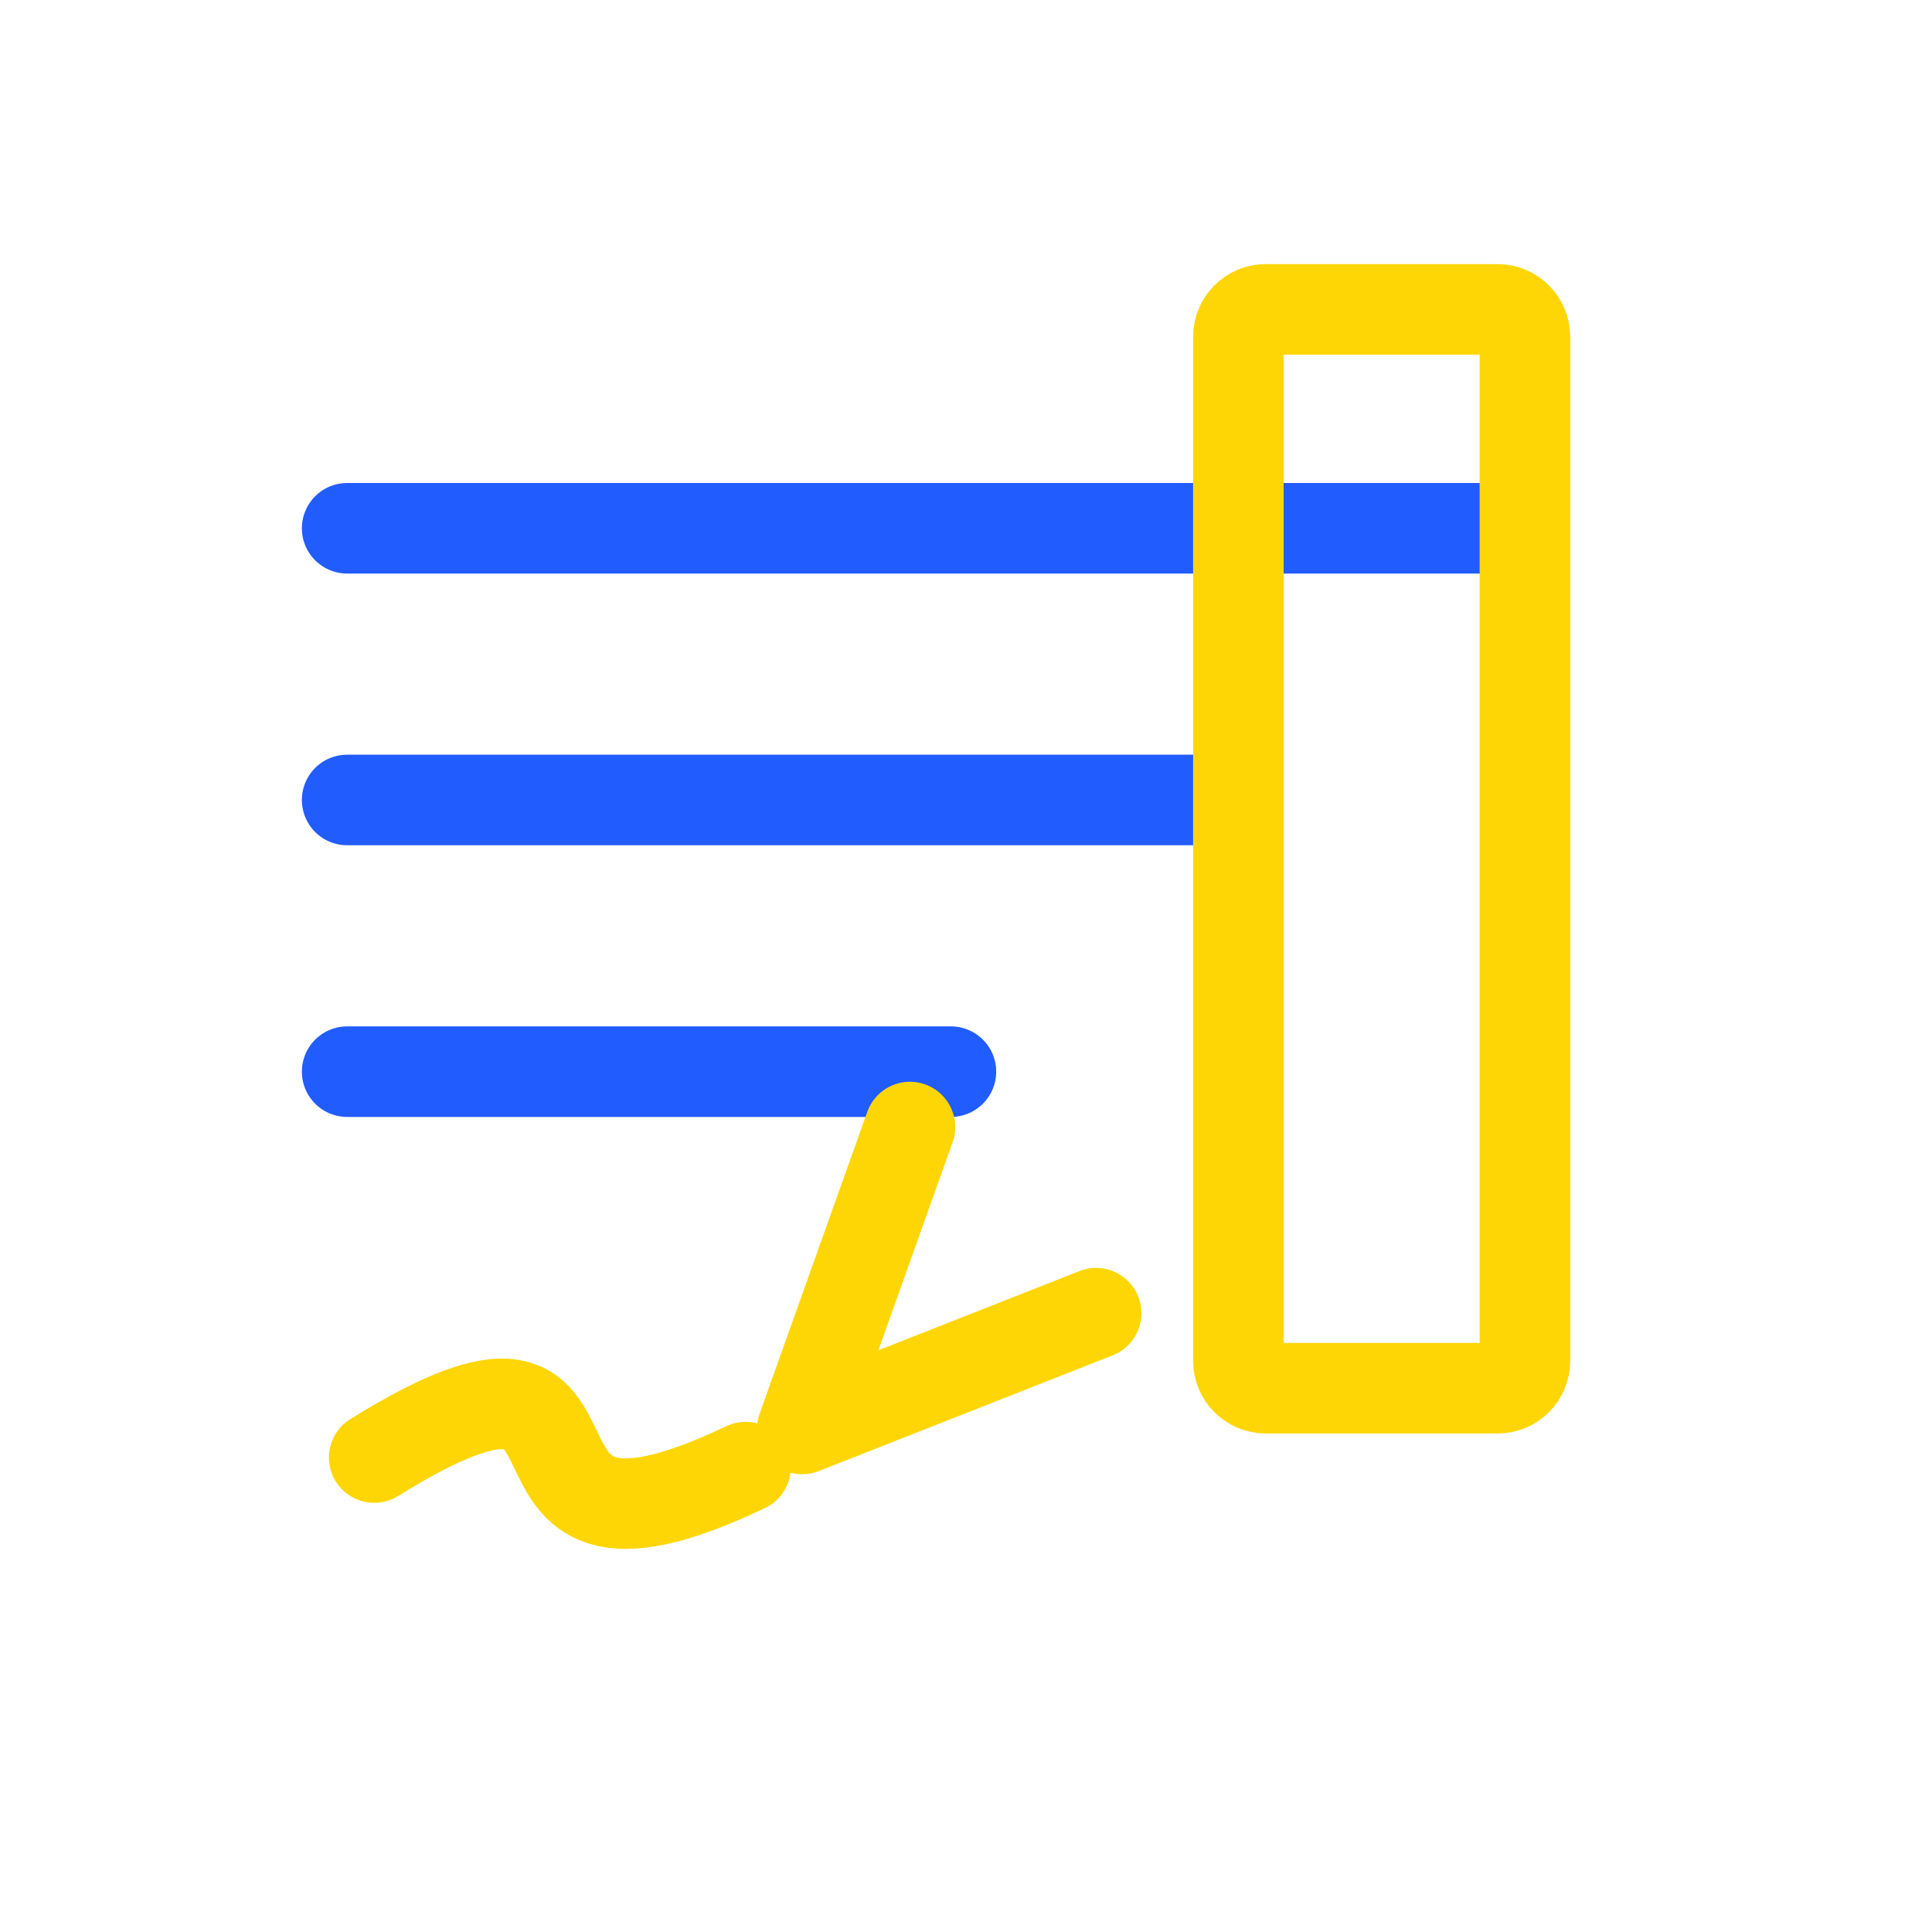
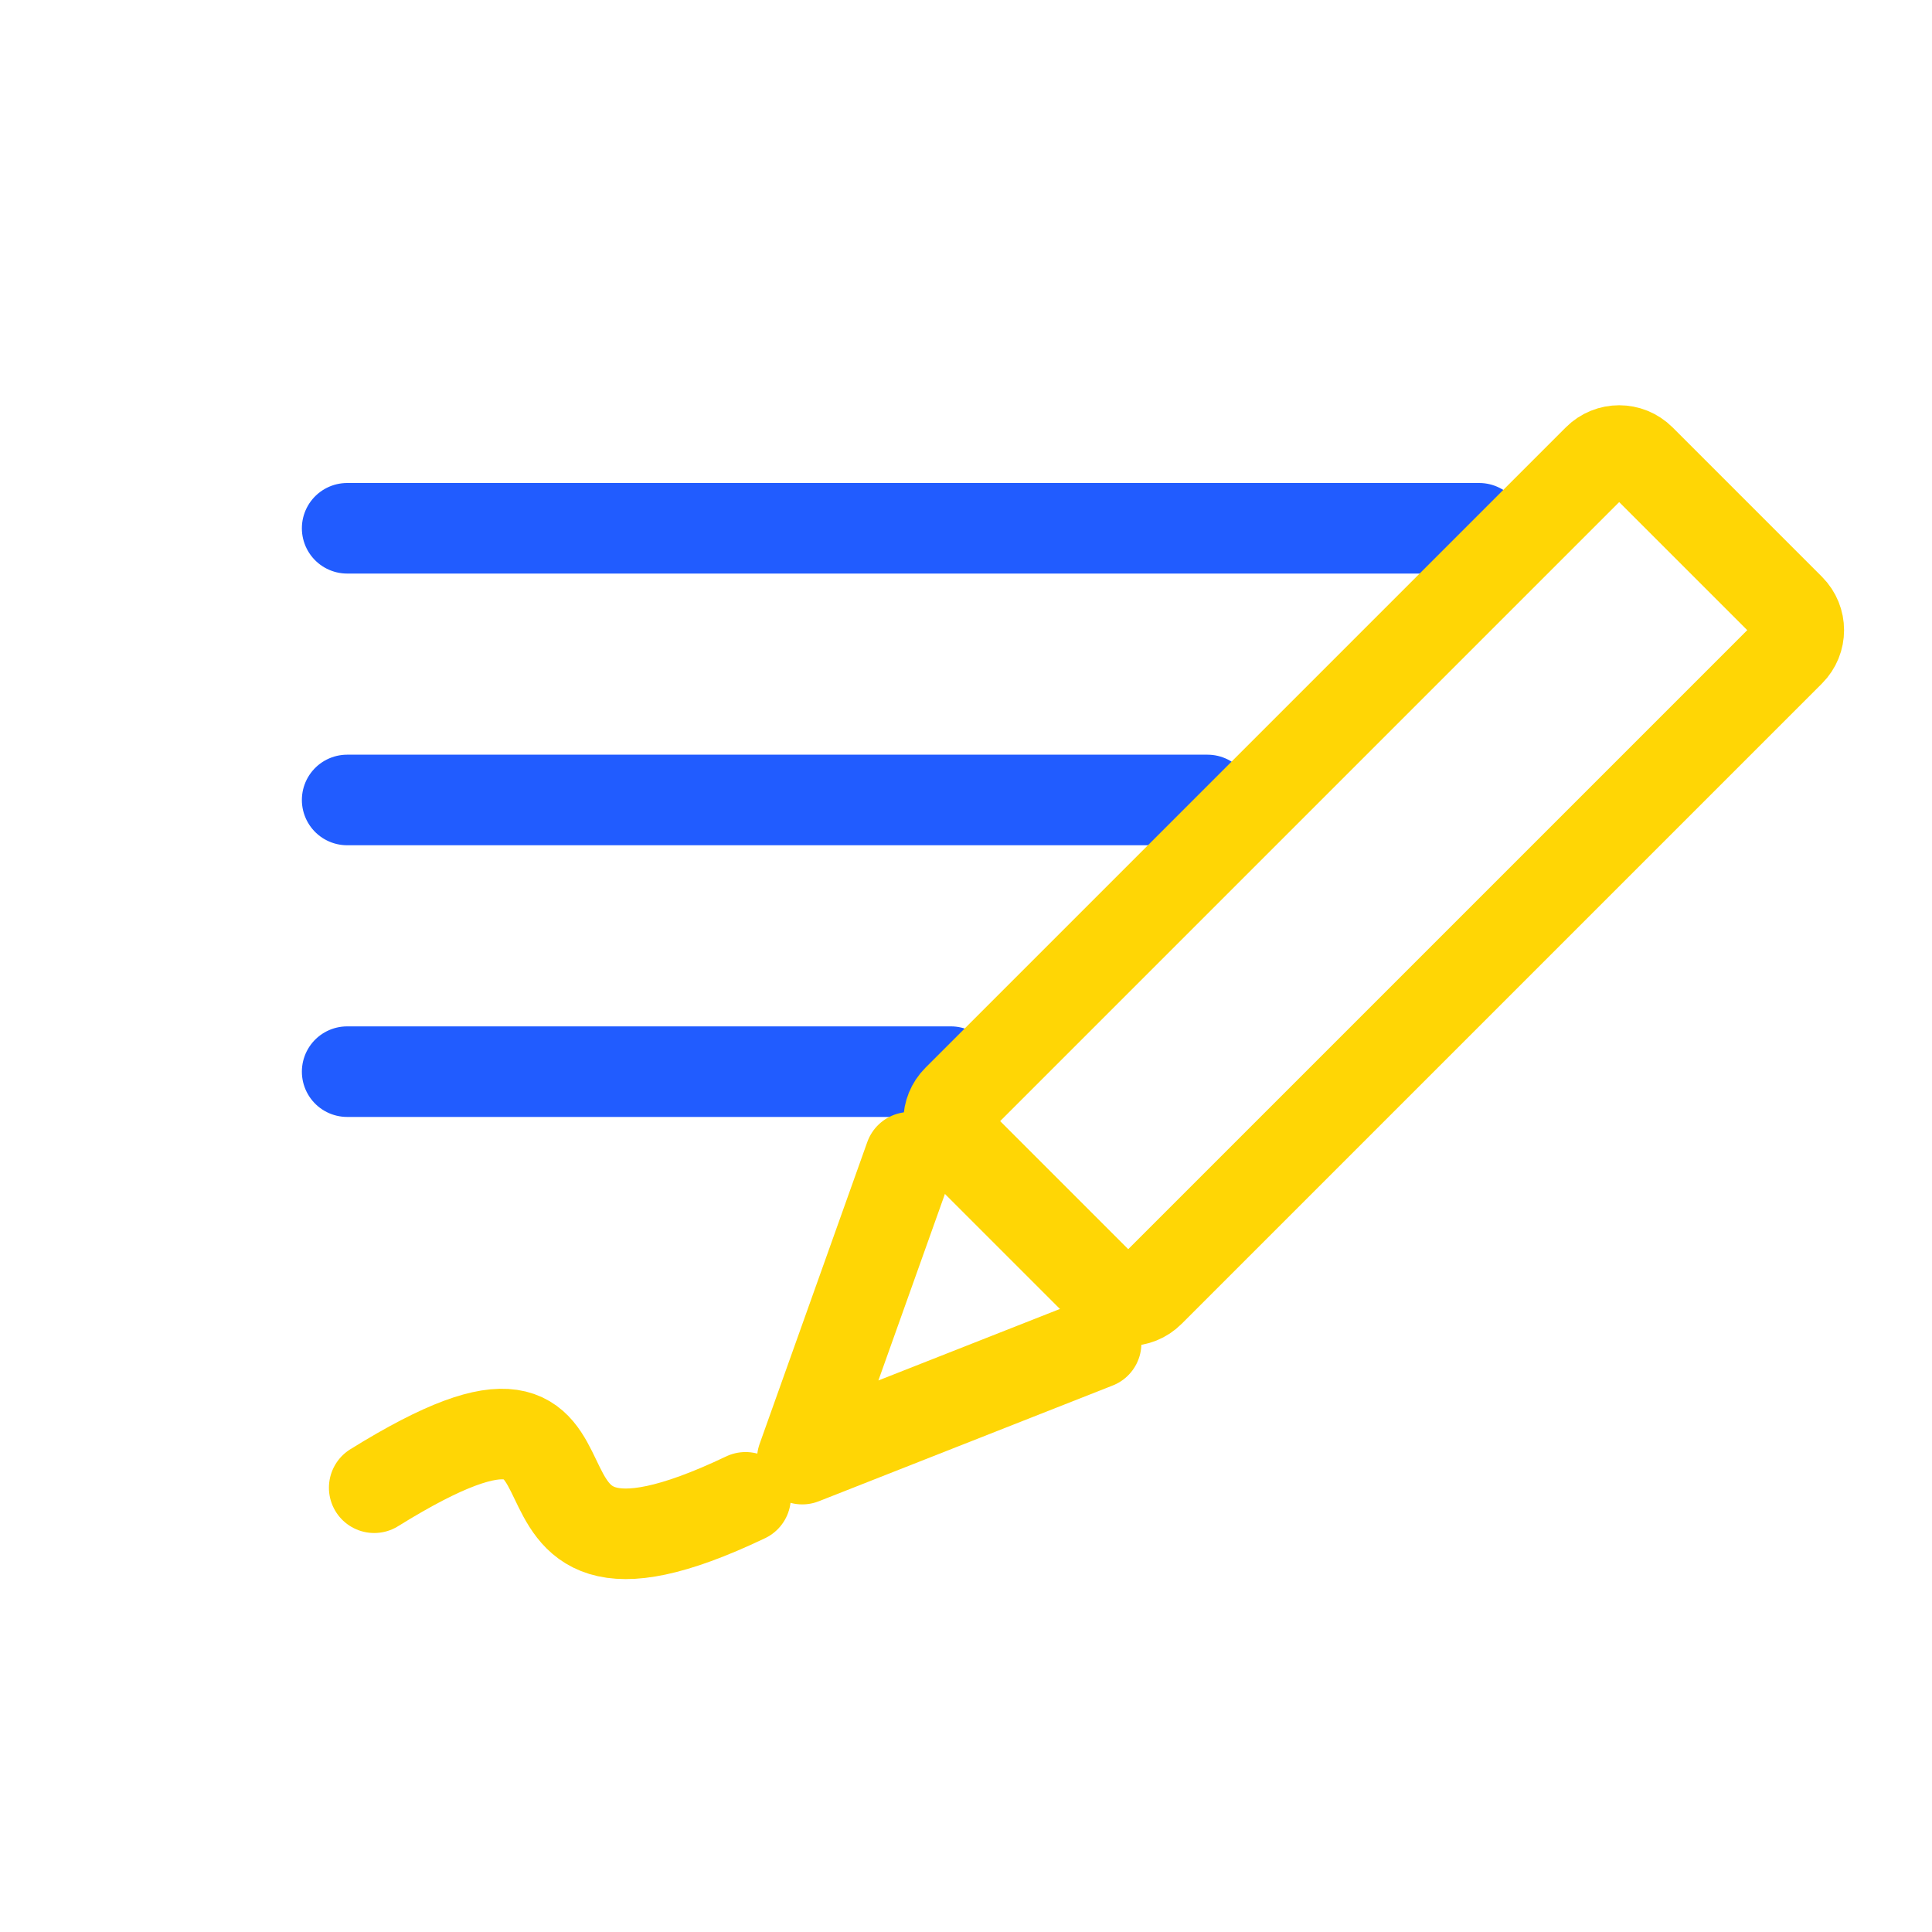
<svg xmlns="http://www.w3.org/2000/svg" width="64px" height="64px" viewBox="0 0 64 64" version="1.1">
  <defs />
  <g id="Icons" stroke="none" stroke-width="1" fill="none" fill-rule="evenodd">
    <g id="icon_tell-the-story" stroke-width="3" stroke-linecap="round" stroke-linejoin="round">
      <path d="M11.5,26.5 L40,26.5" id="Line" stroke="#215CFF" />
      <path d="M11.5,35.5 L31.5,35.5" id="Line-Copy-2" stroke="#215CFF" />
      <path d="M11.5,17.5 L49,17.5" id="Line-Copy" stroke="#215CFF" />
-       <rect id="Path" stroke="#FFD605" x="41.023" y="10.249" width="9.492" height="35.737" rx="0.906" />
-       <path d="M12.396,48.283 C21.817,42.436 14.878,53.284 24.698,48.601" id="Path" stroke="#FFD605" />
-       <path d="M36.31,43.501 L26.576,47.335 L30.143,37.335" id="Path" stroke="#FFD605" />
+       <path d="M12.396,49.283 C21.817,43.436 14.878,54.284 24.698,49.601" id="Path" stroke="#FFD605" />
+       <path d="M36.31,44.501 L26.576,48.335 L30.143,38.335" id="Path" stroke="#FFD605" />
+       <rect id="Rectangle-388" stroke="#FFD605" transform="translate(45.50569, 29.00569) rotate(-315) translate(-45.50569, -29.00569) " x="41.006" y="13.006" width="9" height="32" rx="1" />
    </g>
  </g>
</svg>
